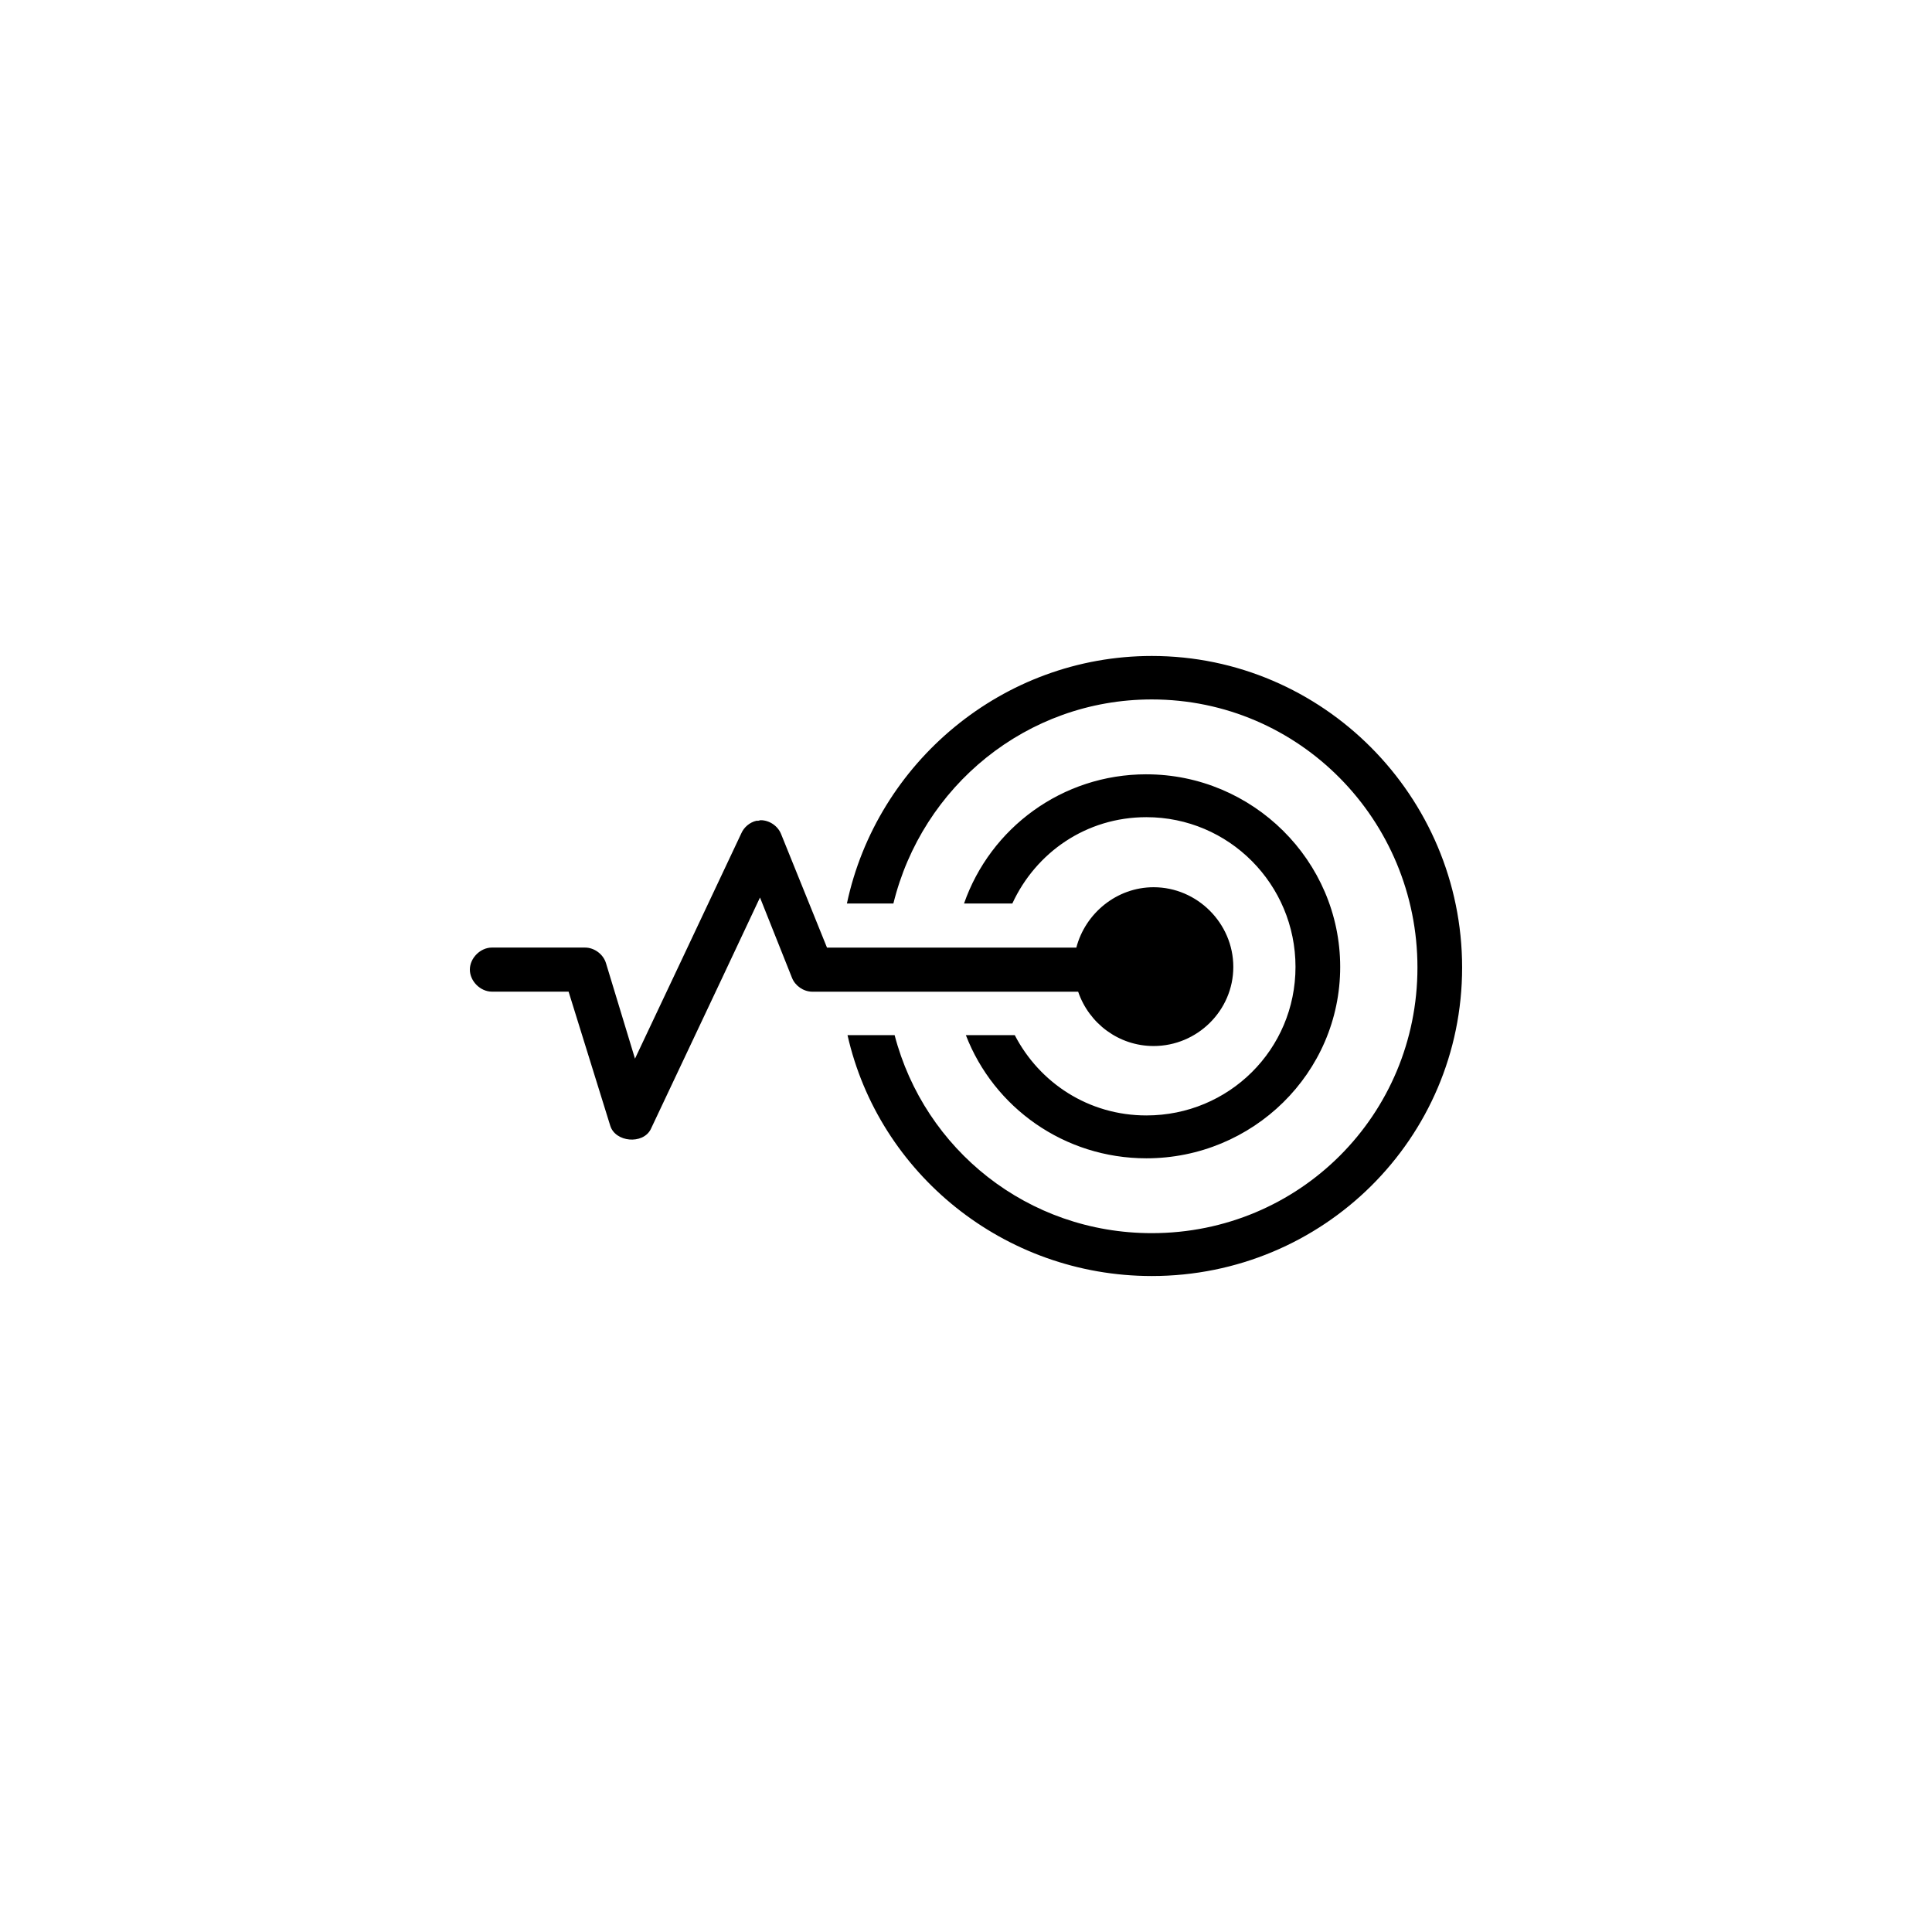
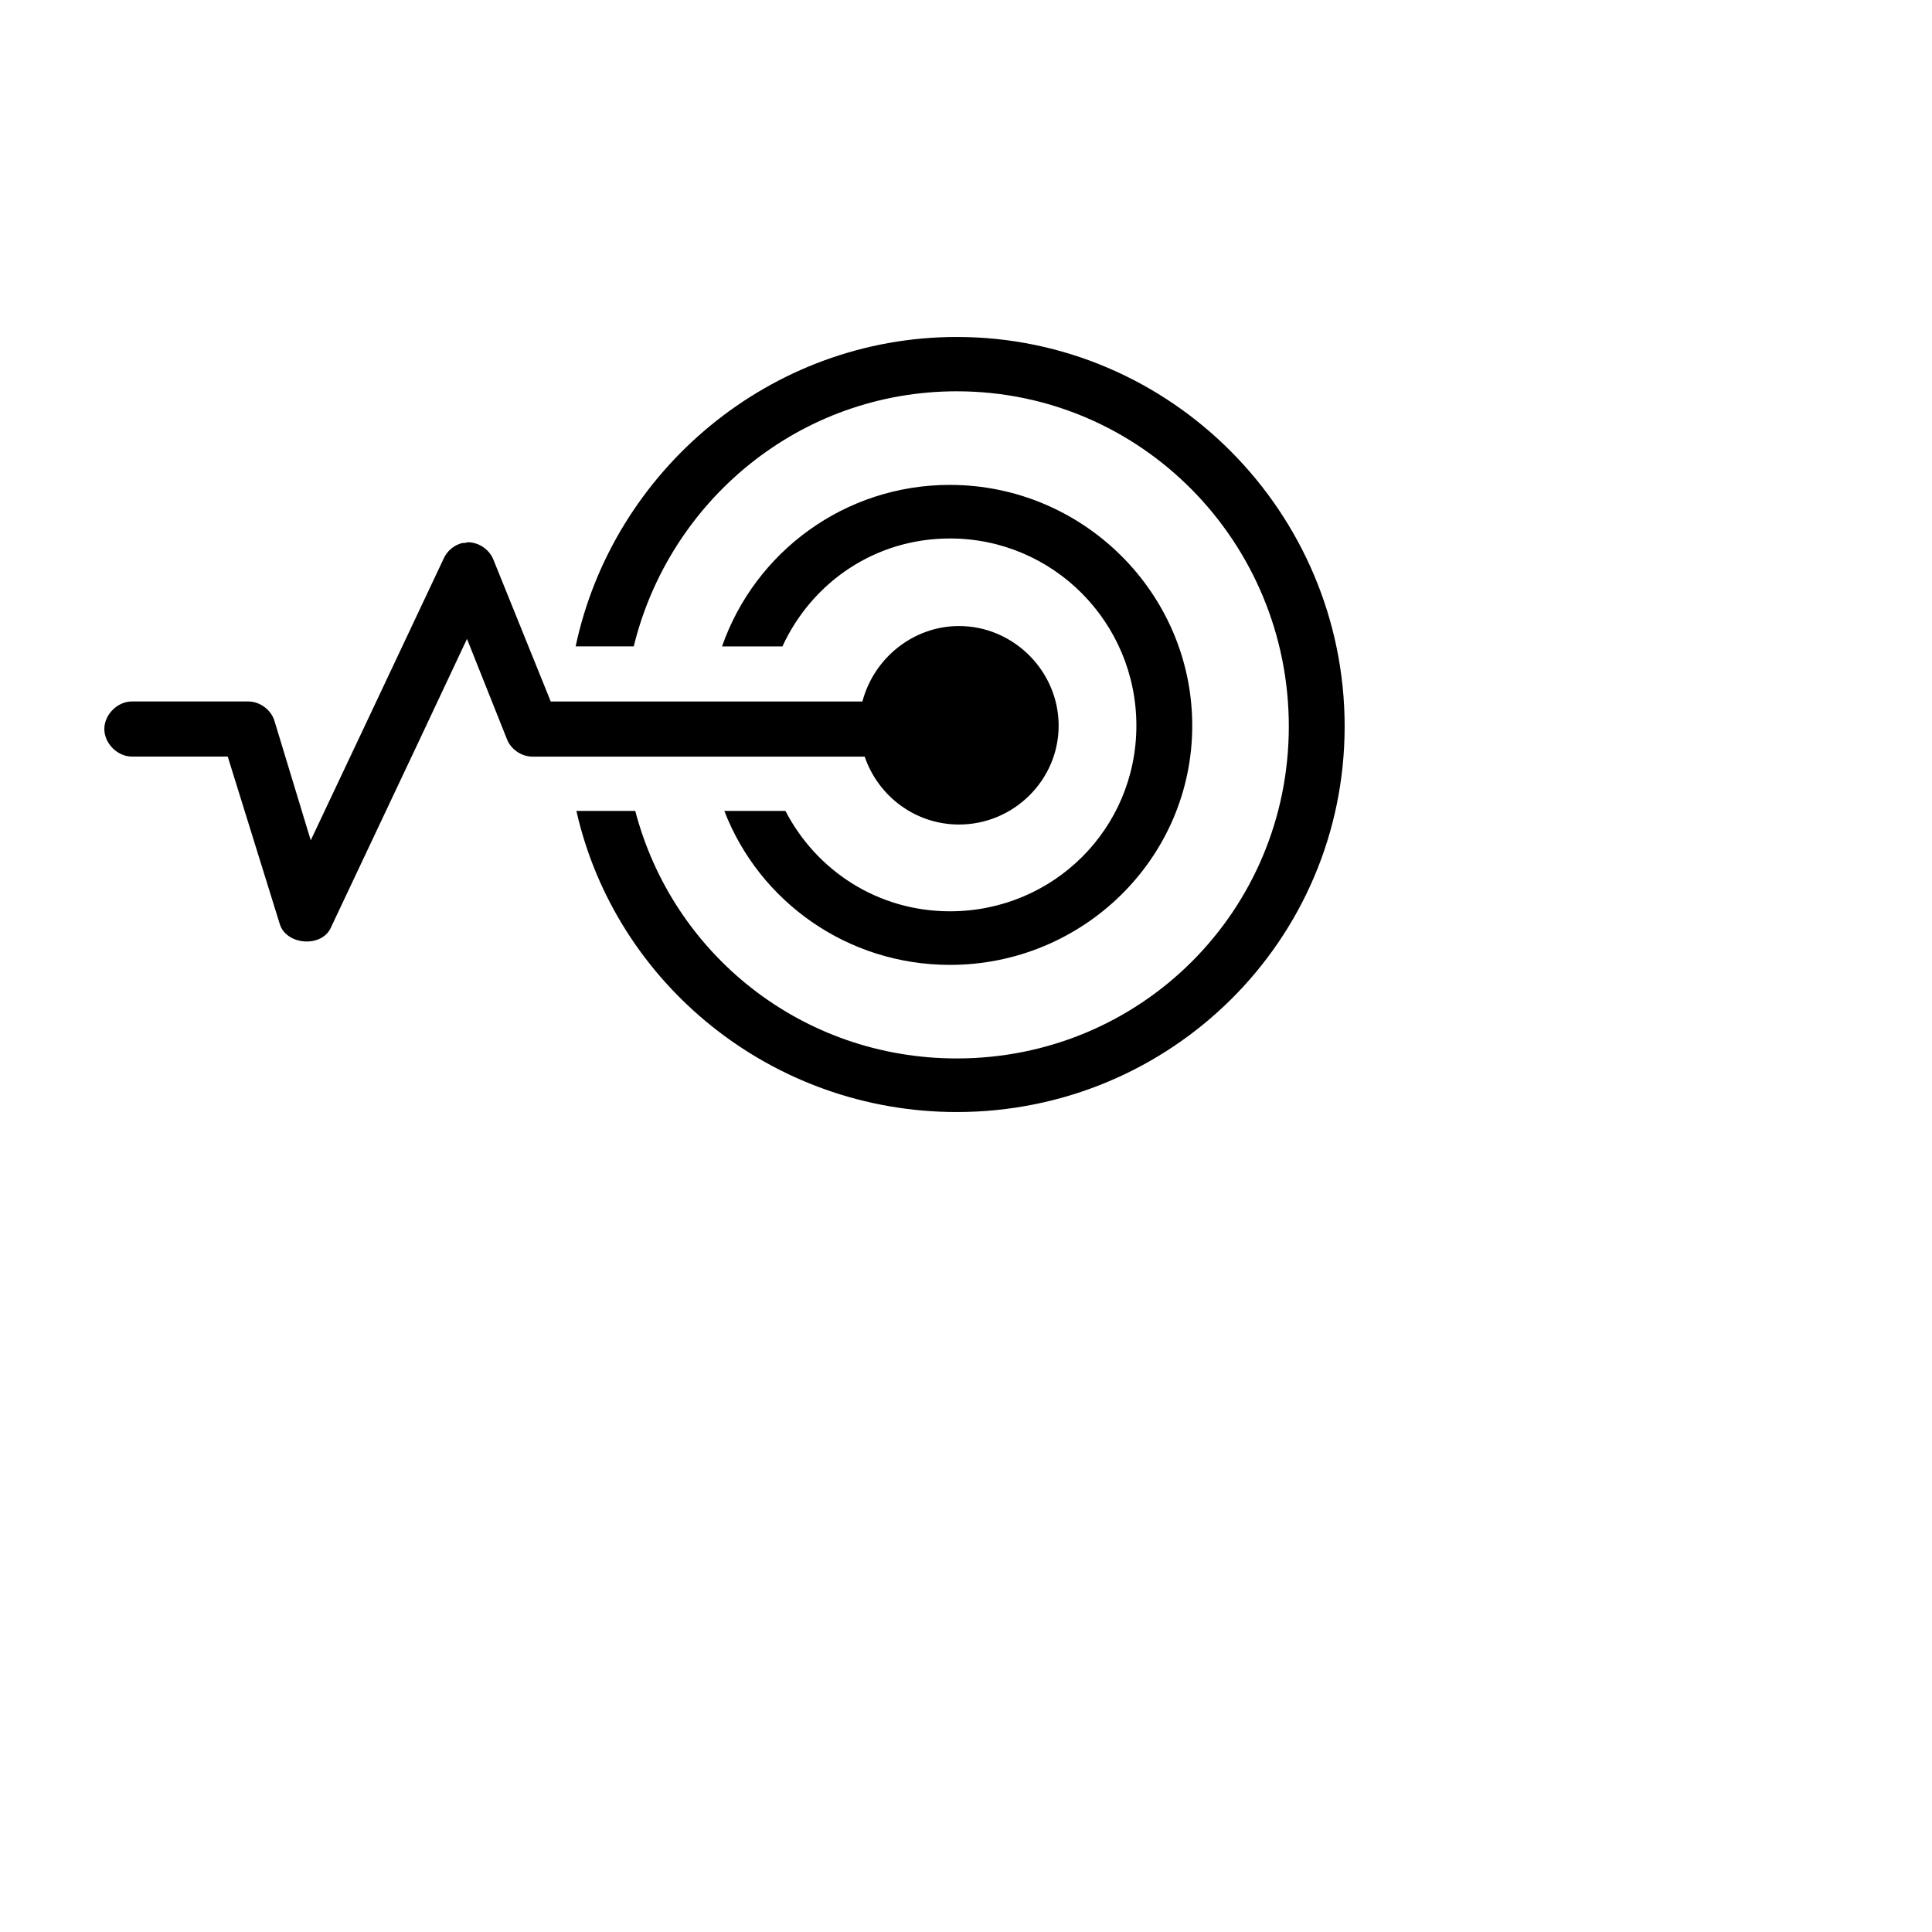
- <svg xmlns="http://www.w3.org/2000/svg" version="1.1" x="0px" y="0px" viewBox="0 0 100 100">
+ <svg xmlns="http://www.w3.org/2000/svg" version="1.1" x="0px" y="0px" viewBox="20 20 80 80">
  <g transform="translate(0,-952.3622)">
    <path style="text-indent:0;text-transform:none;direction:ltr;block-progression:tb;baseline-shift:baseline;color:#000000;enable-background:accumulate;" d="m 59.617,986.315 c -7.721,0 -14.236,5.532 -15.781,12.812 l 2.406,0 c 1.48,-6.049 6.883,-10.562 13.375,-10.562 7.634,0 13.75,6.241 13.75,13.875 0,7.634 -6.116,13.75 -13.75,13.75 -6.423,0 -11.766,-4.328 -13.312,-10.25 l -2.438,0 c 1.617,7.158 8.096,12.469 15.75,12.469 8.861,0 16.062,-7.108 16.062,-15.969 0,-8.86 -7.202,-16.125 -16.062,-16.125 z m -0.281,6.125 c -4.362,0 -8.074,2.78 -9.438,6.688 l 2.5,0 c 1.221,-2.646 3.83,-4.469 6.938,-4.469 4.274,0 7.719,3.476 7.719,7.75 0,4.274 -3.445,7.688 -7.719,7.688 -2.989,0 -5.533,-1.686 -6.812,-4.156 l -2.531,0 c 1.444,3.745 5.089,6.375 9.344,6.375 5.5,0 10.031,-4.406 10.031,-9.906 0,-5.5 -4.531,-9.969 -10.031,-9.969 z m -19.969,2.375 c -0.042,0.008 -0.084,0.018 -0.125,0.031 -0.031,-0.001 -0.063,-0.001 -0.094,0 -0.343,0.081 -0.642,0.332 -0.781,0.656 l -3.094,6.562 -2.406,5.094 -1.5,-4.938 c -0.138,-0.467 -0.607,-0.815 -1.094,-0.812 l -4.812,0 c -0.597,0 -1.141,0.543 -1.141,1.141 0,0.597 0.543,1.141 1.141,1.141 l 3.969,0 2.156,6.938 c 0.262,0.857 1.684,0.984 2.094,0.188 l 3.688,-7.812 1.969,-4.187 1.656,4.156 c 0.163,0.413 0.587,0.709 1.031,0.719 l 1.531,0 2.375,0 3.469,0 2.344,0 4.062,0 c 0.556,1.635 2.096,2.812 3.906,2.812 2.259,0 4.125,-1.835 4.125,-4.094 0,-2.258 -1.867,-4.125 -4.125,-4.125 -1.911,0 -3.536,1.349 -4,3.125 l -3.969,0 -2.375,0 -3.5,0 -2.312,0 -0.75,0 -2.375,-5.875 c -0.167,-0.423 -0.608,-0.722 -1.062,-0.719 z" fill="#000000" fill-opacity="1" fill-rule="nonzero" stroke="none" marker="none" visibility="visible" display="inline" overflow="visible" />
  </g>
  <text x="0" y="115" fill="#000000" font-size="5px" font-weight="bold" font-family="'Helvetica Neue', Helvetica, Arial-Unicode, Arial, Sans-serif">Created by Dalpat Prajapati</text>
  <text x="0" y="120" fill="#000000" font-size="5px" font-weight="bold" font-family="'Helvetica Neue', Helvetica, Arial-Unicode, Arial, Sans-serif">from the Noun Project</text>
</svg>
